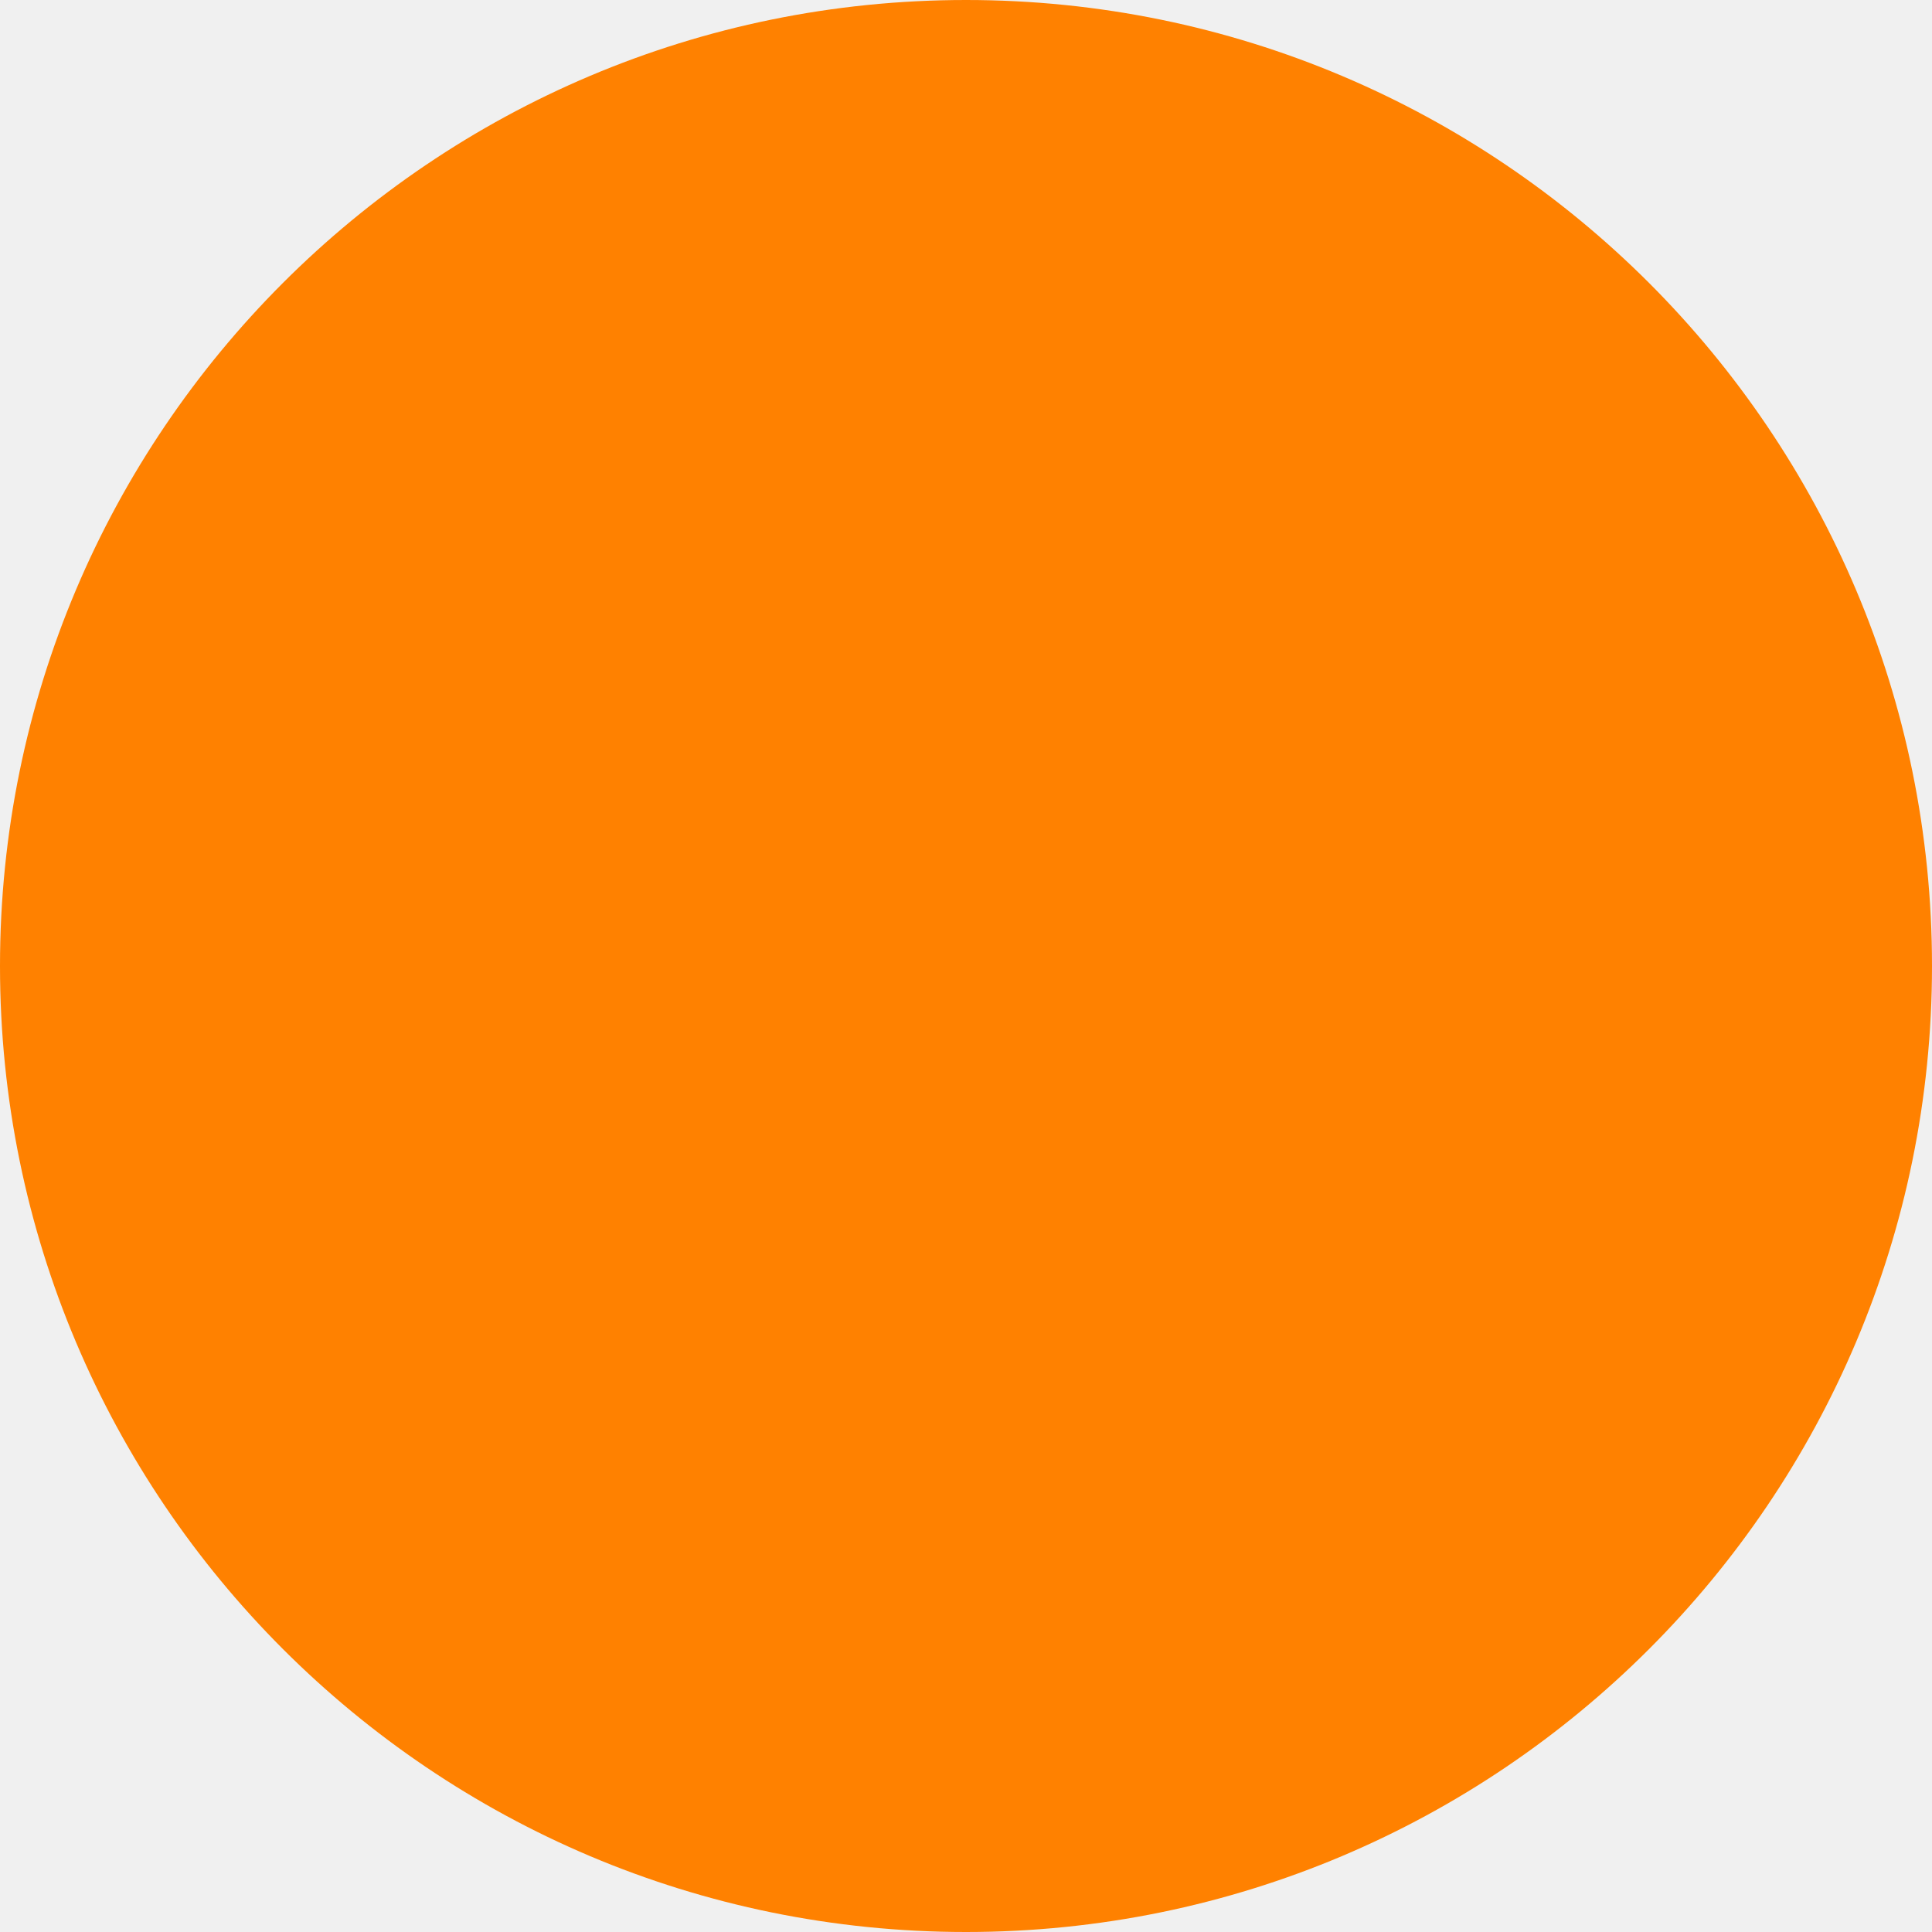
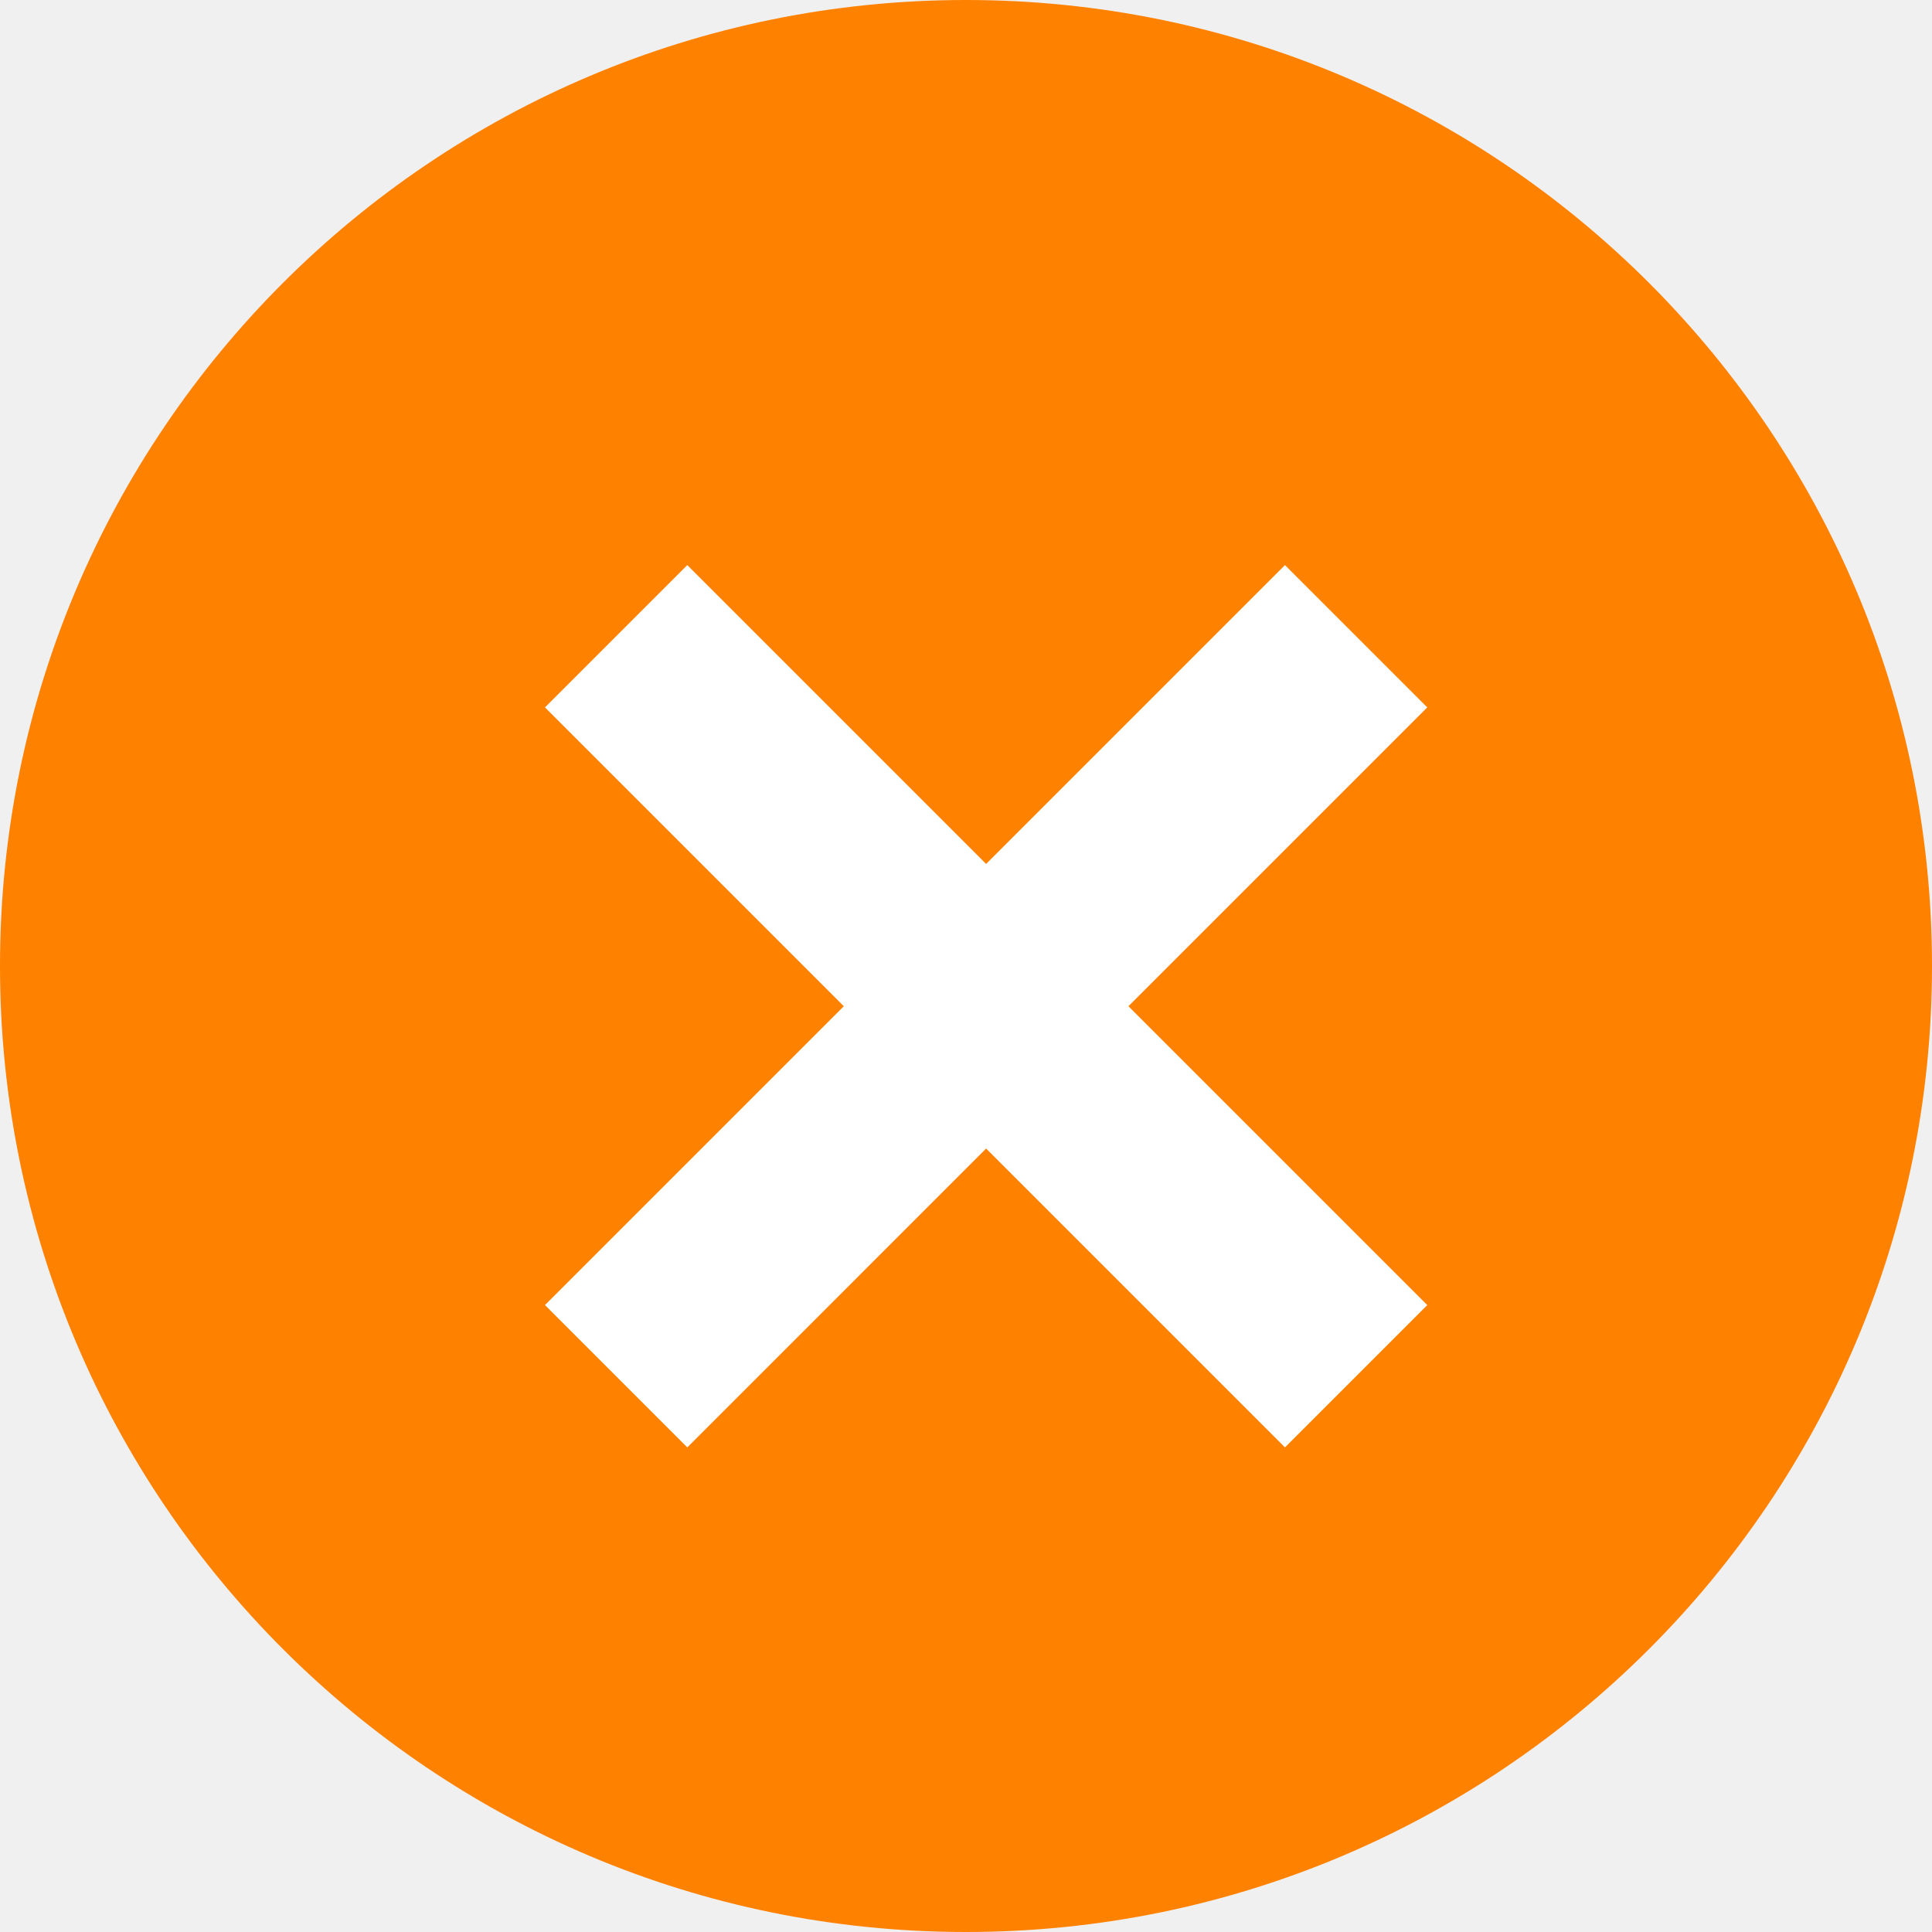
- <svg xmlns="http://www.w3.org/2000/svg" width="16px" height="16px" viewBox="0 0 16 16" version="1.1">
-   <g id="--Petition-UK-like" stroke="none" stroke-width="1" fill="none" fill-rule="evenodd">
-     <g id="30-Petition-3Donate" transform="translate(-1045, -17)" fill="#FF8100">
-       <g id="Group-3" transform="translate(941, 14)">
-         <g id="Group-6" transform="translate(104, 3)">
-           <rect id="Rectangle-Copy" x="0" y="0" width="16" height="16" rx="8" />
-         </g>
-       </g>
+ <svg xmlns="http://www.w3.org/2000/svg" width="24" height="24" viewBox="0 0 24 24">
+   <g fill="none" fill-rule="evenodd">
+     <rect width="24" height="24" fill="#FF8100" rx="12" />
+     <g fill="#FFF" transform="translate(6 7)">
+       <rect width="2.5" height="13" x="5" y="-1" transform="rotate(45 6.25 5.5)" />
+       <rect width="2.5" height="13" x="5" y="-1" transform="scale(-1 1) rotate(45 0 -9.589)" />
    </g>
  </g>
</svg>
